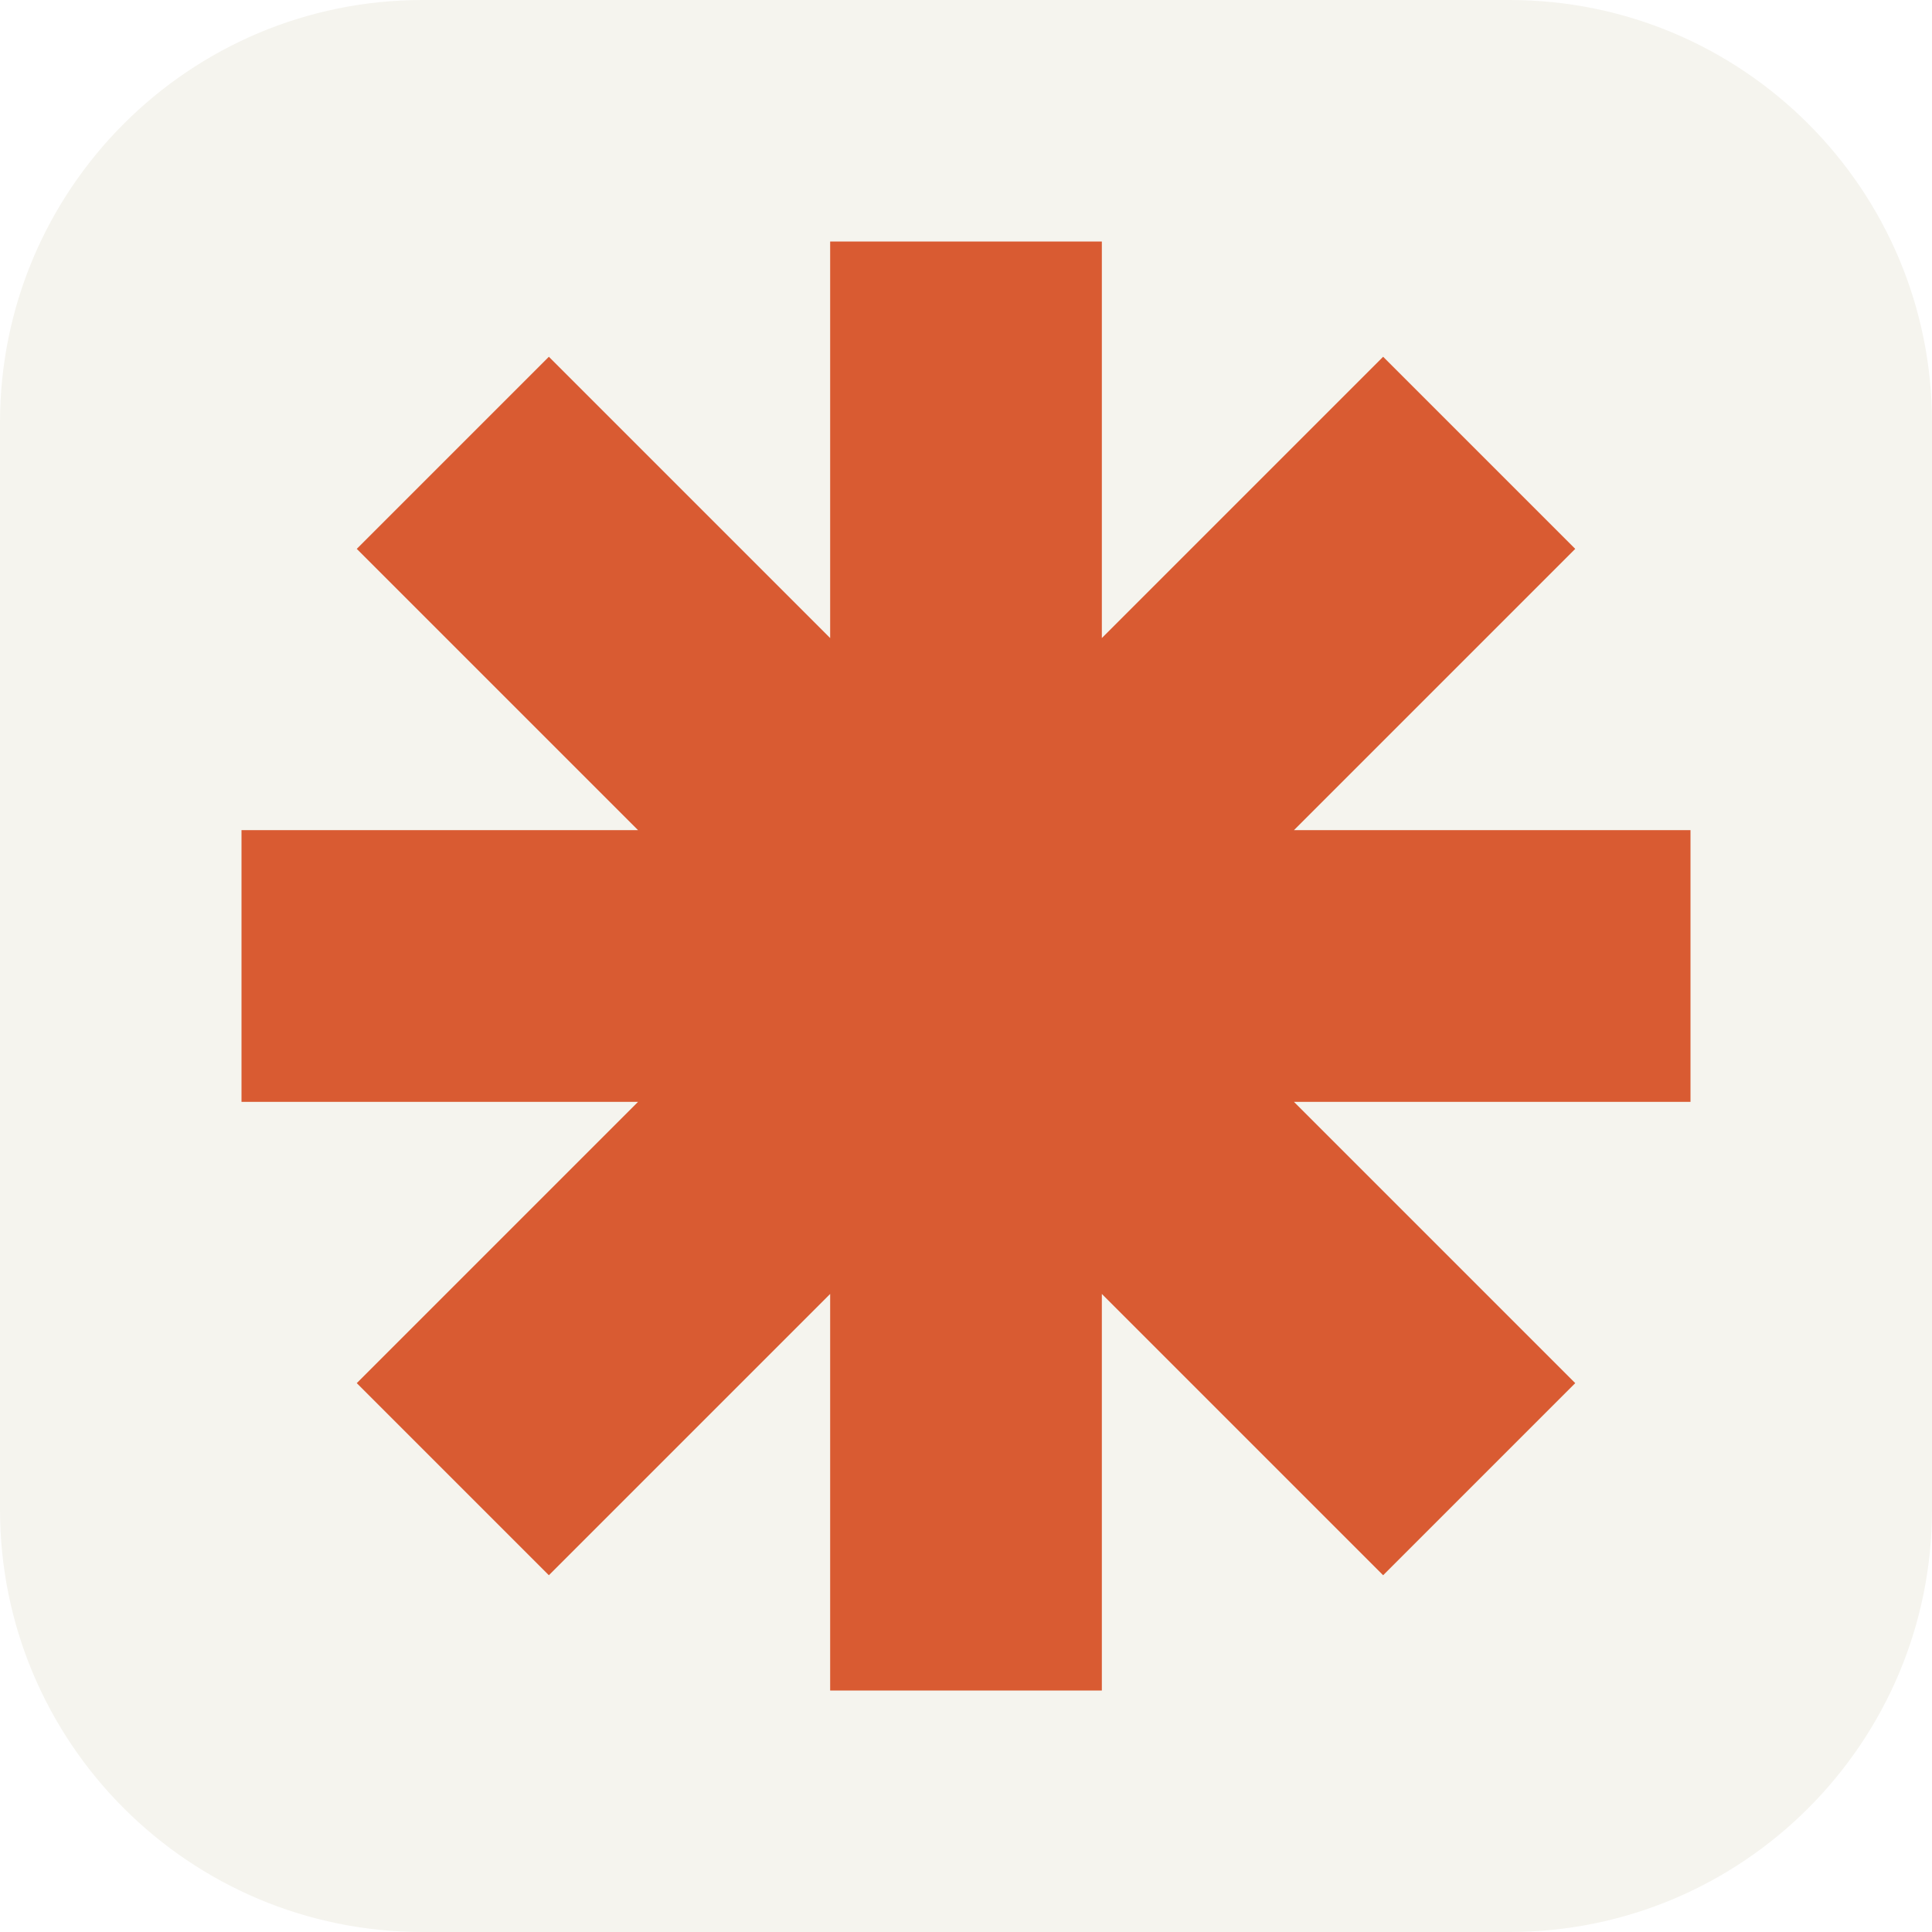
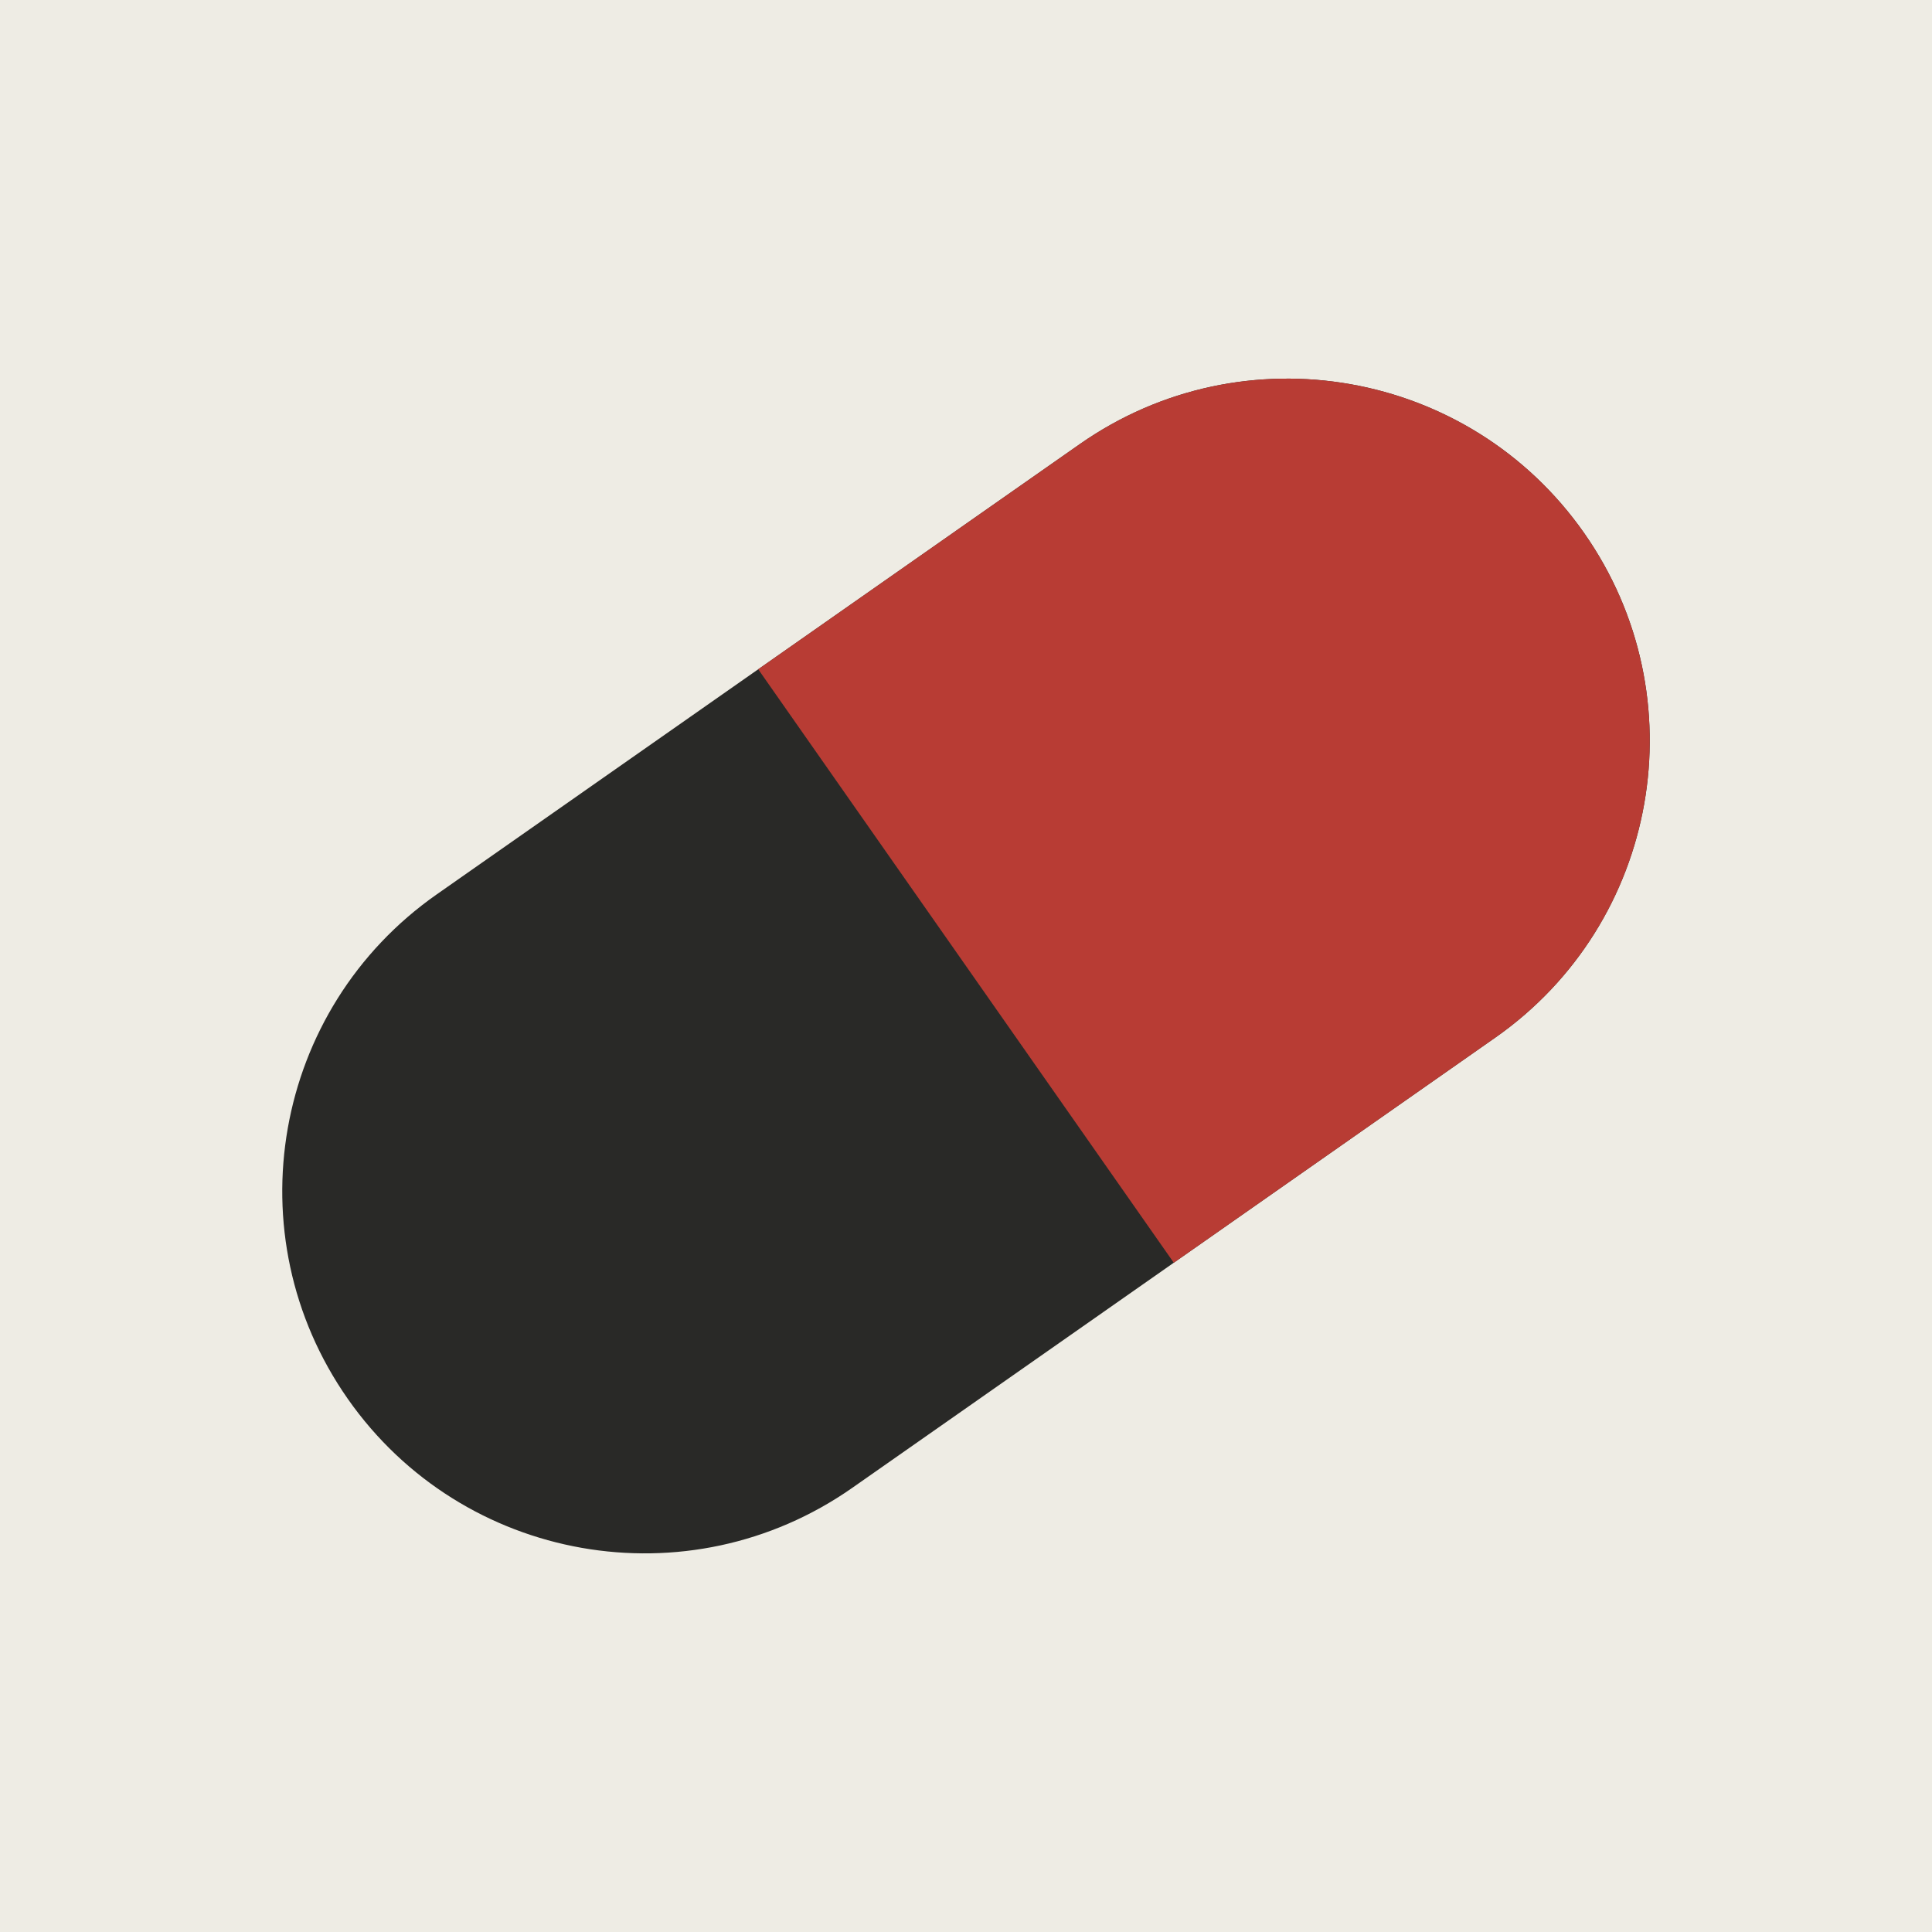
<svg xmlns="http://www.w3.org/2000/svg" viewBox="0 0 64 64">
-   <rect width="64" height="64" rx="14" fill="#f5f4ee" />
-   <g stroke="#d95b32" stroke-width="9">
-     <path d="M32 8v48M8 32h48M15 15l34 34M15 49l34-34" />
+   <rect width="64" height="64" fill="#eeece4" />
+   <g transform="rotate(-35 32 32)">
+     <rect x="7" y="20" width="50" height="24" rx="12" fill="#292927" />
+     <path d="M32 20h13a12 12 0 0 1 0 24H32z" fill="#b83c34" />
  </g>
</svg>
